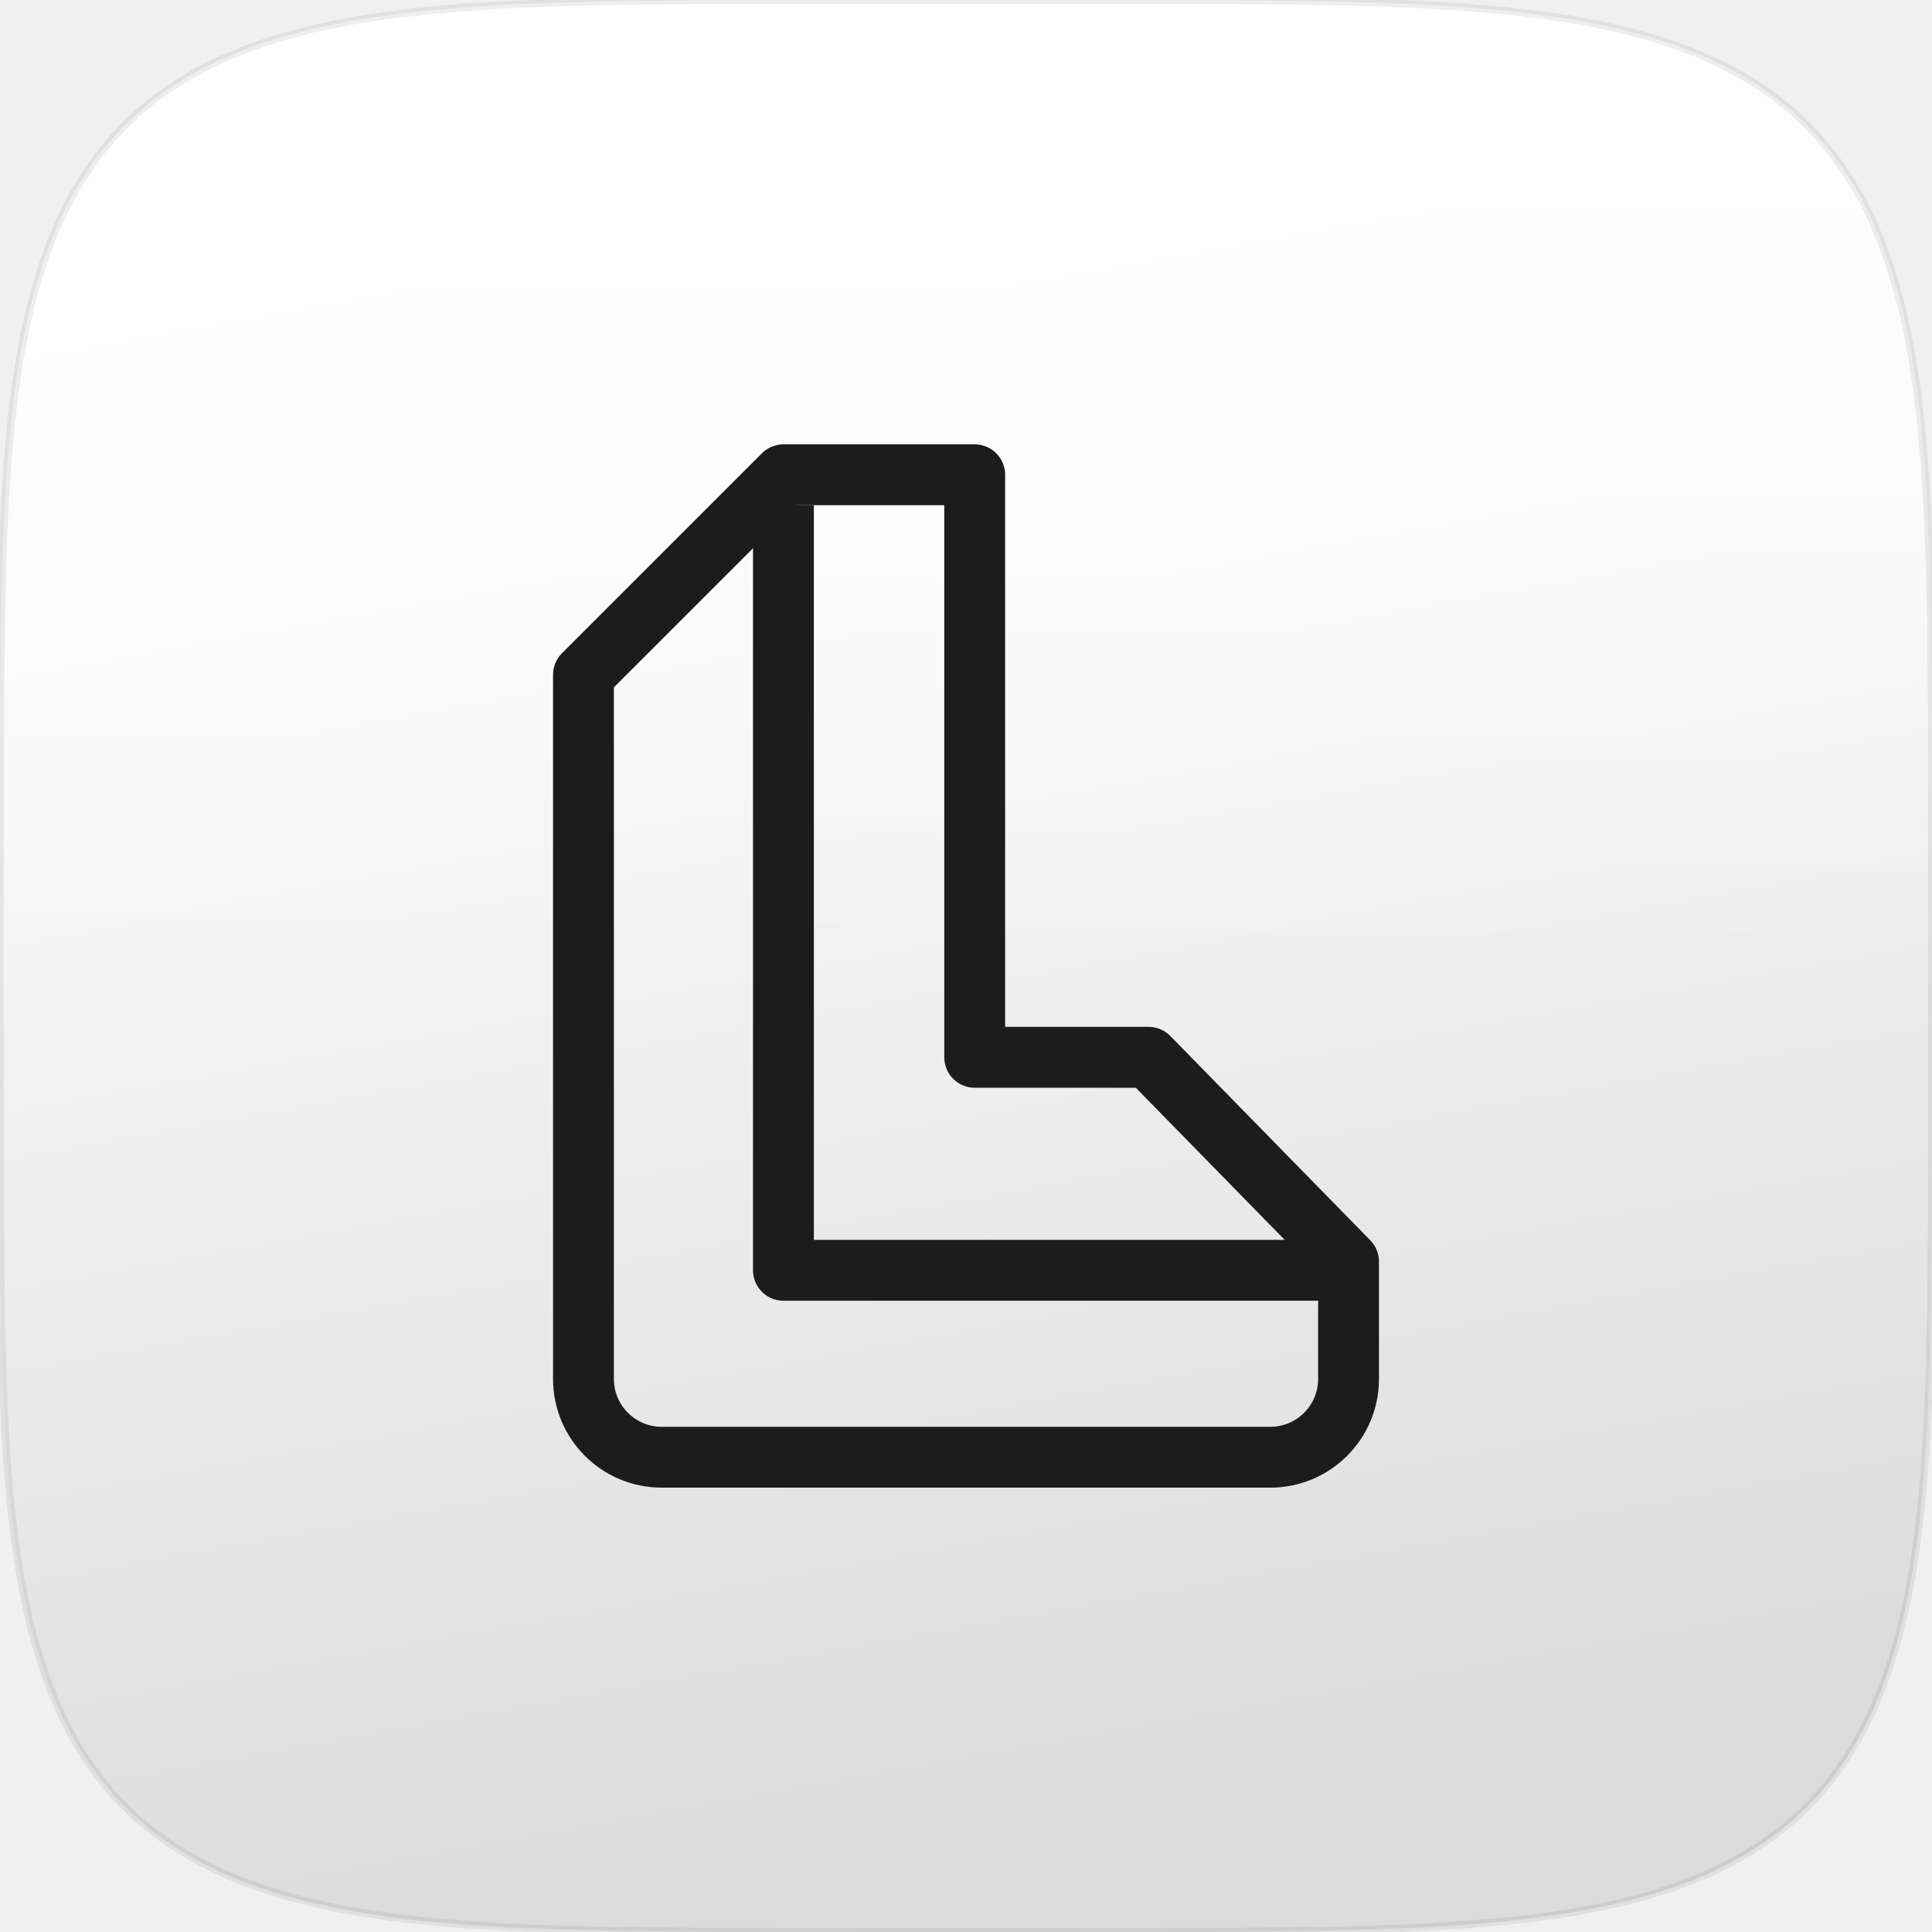
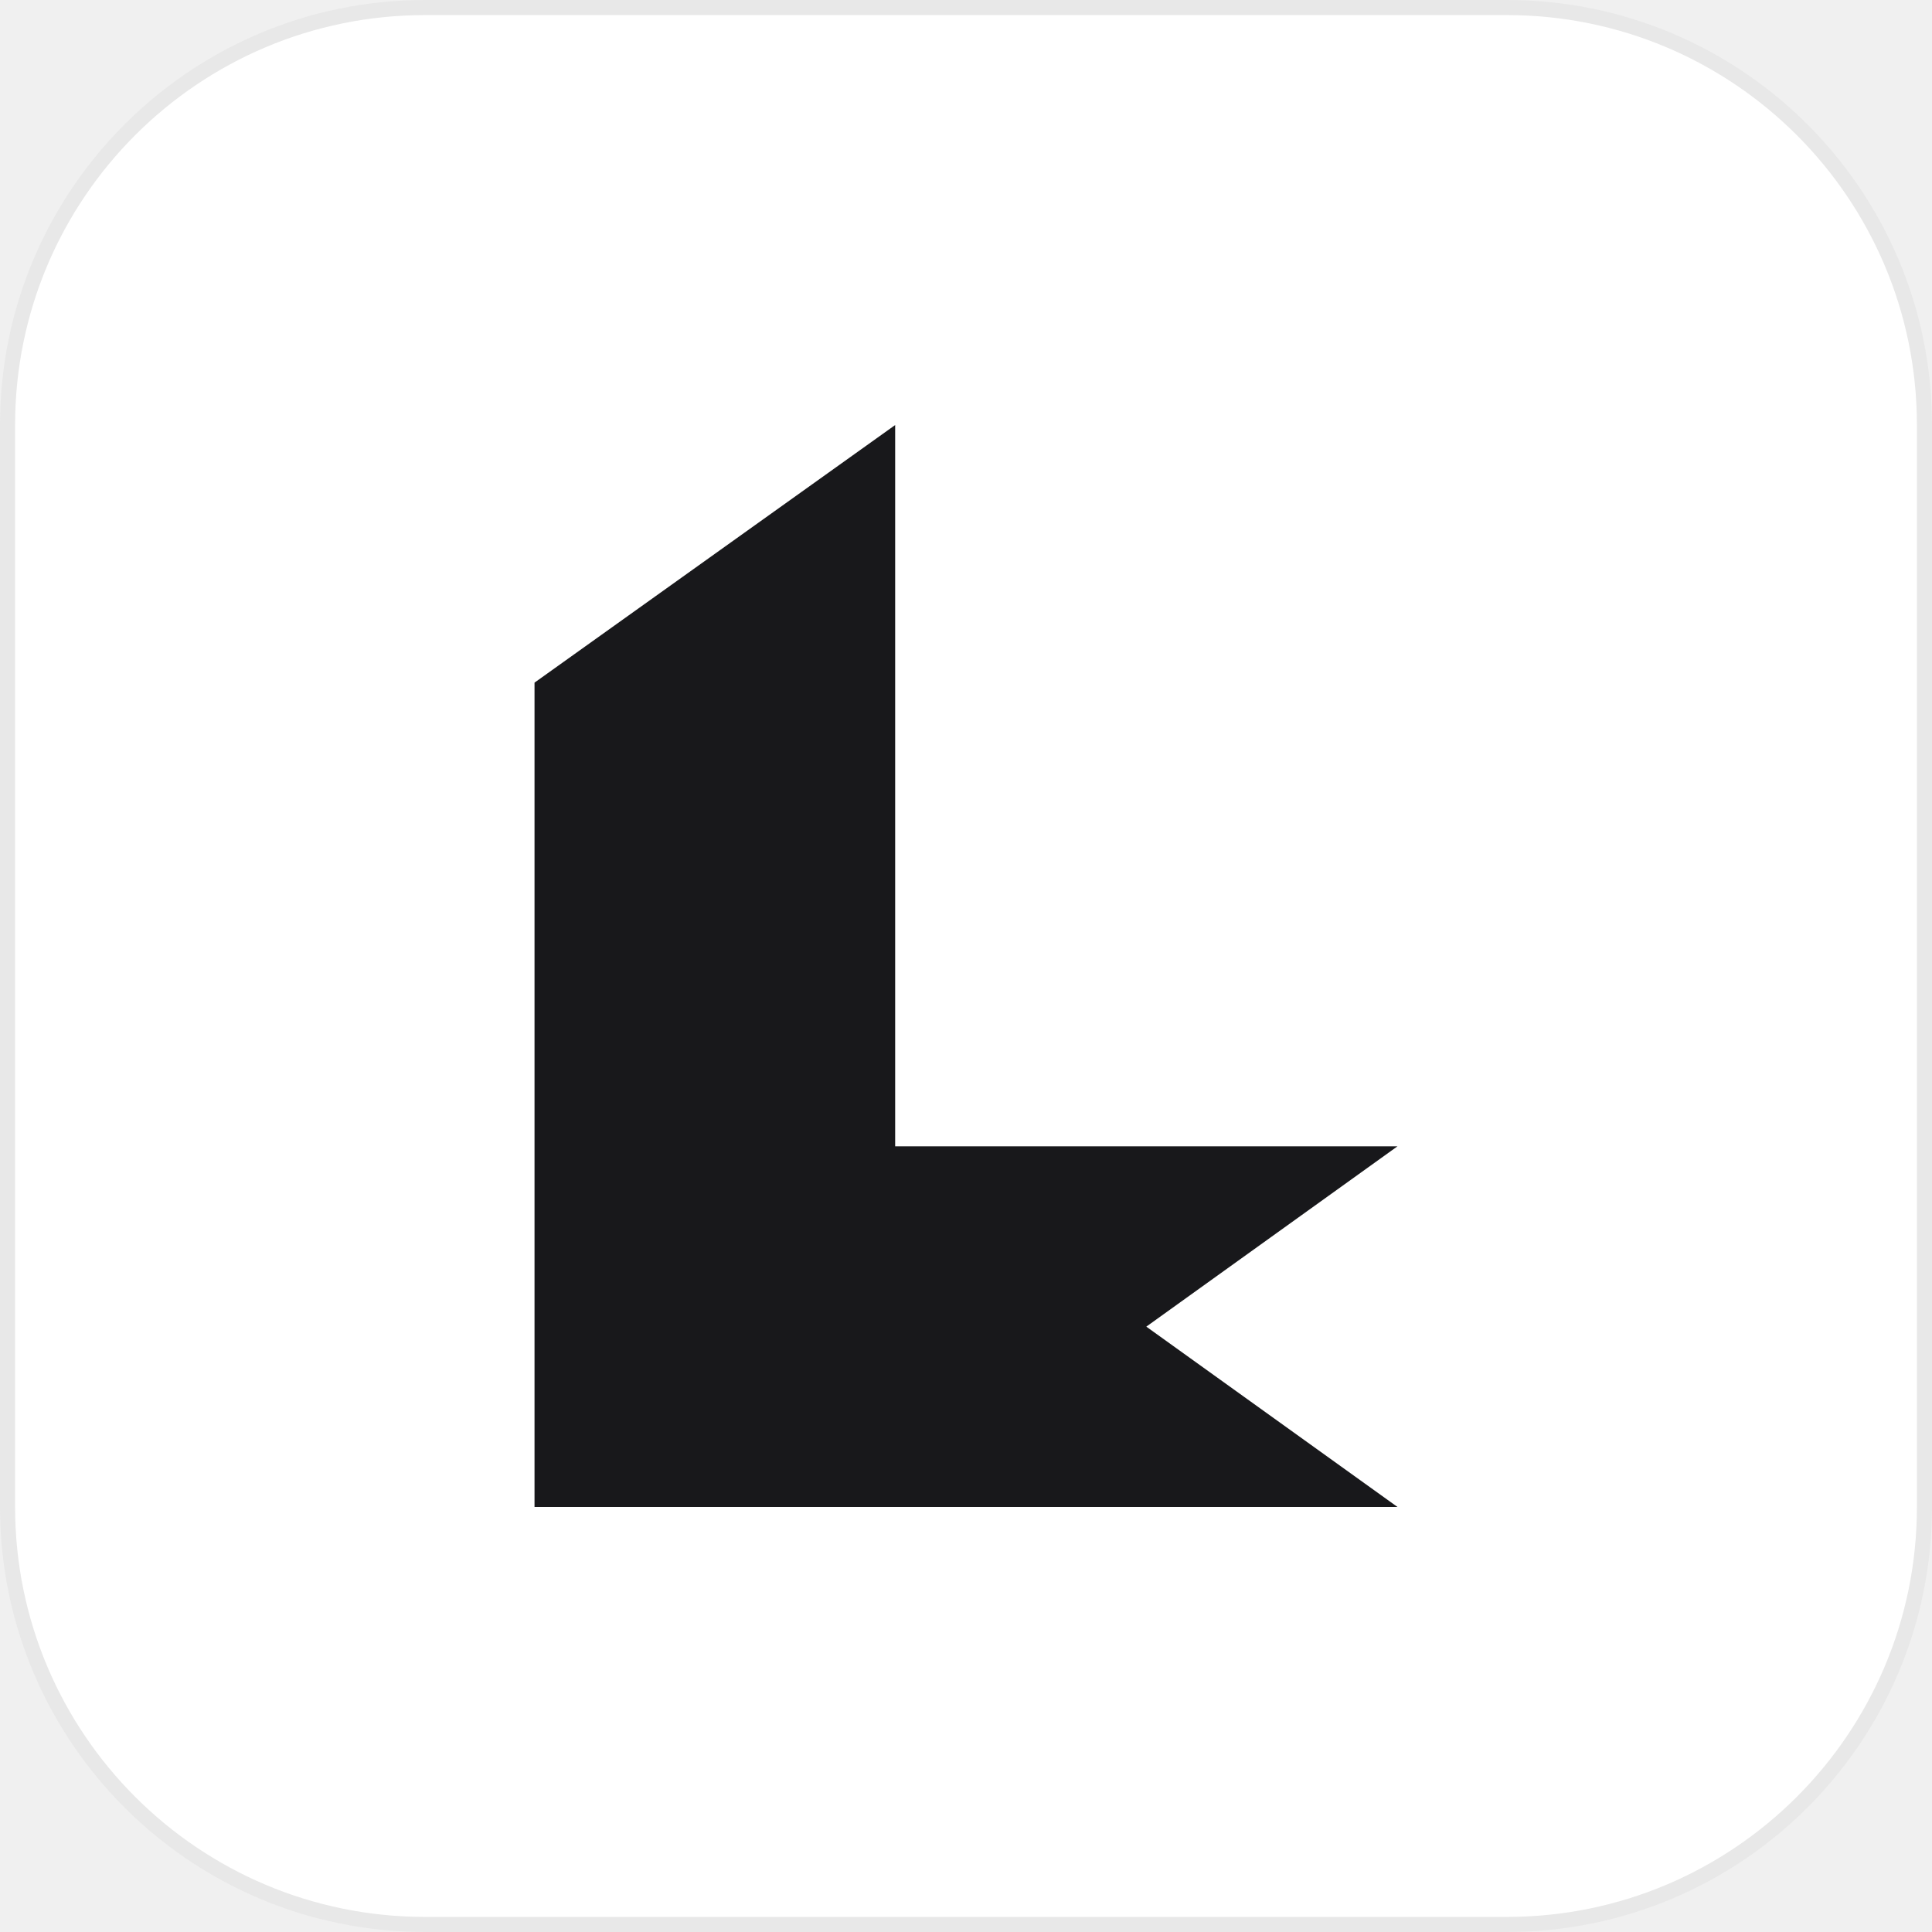
<svg xmlns="http://www.w3.org/2000/svg" width="1024" height="1024" viewBox="0 0 1024 1024">
  <defs>
-     <linearGradient id="tile" x1="0" y1="0" x2="184.32" y2="1024" gradientUnits="userSpaceOnUse">
-       <stop offset="0" stop-color="#ffffff" />
-       <stop offset="0.42" stop-color="#f7f7f7" />
-       <stop offset="1" stop-color="#dcdcdc" />
-     </linearGradient>
-     <linearGradient id="sheen" x1="0" y1="0" x2="0" y2="512" gradientUnits="userSpaceOnUse">
-       <stop offset="0" stop-color="#ffffff" stop-opacity="0.9" />
-       <stop offset="1" stop-color="#ffffff" stop-opacity="0" />
-     </linearGradient>
+     <clipPath id="cl">
+       <path d="M225.28 0H798.72A225.28 225.28 0 0 1 1024 225.28V798.72A225.28 225.28 0 0 1 798.72 1024H225.28A225.28 225.28 0 0 1 0 798.72V225.28A225.28 225.28 0 0 1 225.28 0Z" />
+     </clipPath>
  </defs>
-   <path d="M1024 512L1023.84 652.23L1023.37 696.98L1022.58 729.44L1021.47 755.78L1020.04 778.3L1018.29 798.12L1016.22 815.91L1013.83 832.08L1011.1 846.93L1008.04 860.66L1004.64 873.42L1000.9 885.33L996.81 896.47L992.37 906.92L987.56 916.73L982.38 925.96L976.82 934.64L970.87 942.81L964.51 950.5L957.72 957.72L950.5 964.51L942.81 970.87L934.64 976.82L925.96 982.38L916.73 987.56L906.92 992.37L896.47 996.81L885.33 1000.9L873.42 1004.64L860.66 1008.04L846.93 1011.1L832.08 1013.83L815.91 1016.22L798.12 1018.29L778.3 1020.04L755.78 1021.47L729.44 1022.58L696.98 1023.37L652.23 1023.84L512 1024L371.77 1023.84L327.02 1023.37L294.56 1022.58L268.22 1021.47L245.7 1020.04L225.88 1018.29L208.09 1016.22L191.92 1013.83L177.07 1011.1L163.34 1008.04L150.58 1004.64L138.67 1000.9L127.53 996.81L117.08 992.37L107.27 987.56L98.04 982.38L89.36 976.82L81.19 970.87L73.5 964.51L66.28 957.72L59.49 950.5L53.13 942.81L47.18 934.64L41.62 925.96L36.44 916.73L31.63 906.92L27.19 896.47L23.1 885.33L19.36 873.42L15.96 860.66L12.9 846.93L10.17 832.08L7.78 815.91L5.71 798.12L3.96 778.3L2.53 755.78L1.42 729.44L0.63 696.98L0.16 652.23L0 512L0.16 371.77L0.63 327.02L1.42 294.56L2.53 268.22L3.96 245.7L5.71 225.88L7.78 208.09L10.17 191.92L12.9 177.07L15.96 163.34L19.36 150.58L23.1 138.67L27.19 127.53L31.63 117.08L36.44 107.27L41.62 98.04L47.18 89.36L53.13 81.19L59.49 73.5L66.28 66.28L73.5 59.49L81.19 53.13L89.36 47.18L98.04 41.62L107.27 36.44L117.08 31.63L127.53 27.19L138.67 23.1L150.58 19.36L163.34 15.96L177.07 12.9L191.92 10.17L208.09 7.78L225.88 5.71L245.7 3.96L268.22 2.53L294.56 1.42L327.02 0.63L371.77 0.16L512 0L652.23 0.16L696.98 0.63L729.44 1.42L755.78 2.53L778.3 3.96L798.12 5.71L815.91 7.78L832.08 10.17L846.93 12.9L860.66 15.96L873.42 19.36L885.33 23.1L896.47 27.19L906.92 31.63L916.73 36.44L925.96 41.62L934.64 47.18L942.81 53.13L950.5 59.49L957.72 66.28L964.51 73.5L970.87 81.19L976.82 89.36L982.38 98.04L987.56 107.27L992.37 117.08L996.81 127.53L1000.9 138.67L1004.64 150.58L1008.04 163.34L1011.1 177.07L1013.83 191.92L1016.22 208.09L1018.29 225.88L1020.04 245.7L1021.47 268.22L1022.58 294.56L1023.37 327.02L1023.84 371.77Z" fill="url(#tile)" />
-   <path d="M1024 512L1023.84 652.23L1023.37 696.98L1022.58 729.44L1021.47 755.78L1020.04 778.3L1018.29 798.12L1016.22 815.91L1013.83 832.08L1011.1 846.93L1008.04 860.66L1004.64 873.42L1000.9 885.33L996.81 896.47L992.37 906.92L987.56 916.73L982.38 925.96L976.82 934.64L970.87 942.81L964.51 950.5L957.72 957.72L950.5 964.51L942.81 970.87L934.64 976.82L925.96 982.38L916.73 987.56L906.92 992.37L896.47 996.81L885.33 1000.9L873.42 1004.64L860.66 1008.04L846.93 1011.1L832.08 1013.83L815.91 1016.22L798.12 1018.29L778.3 1020.04L755.78 1021.47L729.44 1022.58L696.98 1023.37L652.23 1023.84L512 1024L371.77 1023.84L327.02 1023.37L294.56 1022.58L268.22 1021.47L245.7 1020.04L225.88 1018.29L208.09 1016.22L191.92 1013.83L177.07 1011.1L163.34 1008.04L150.58 1004.64L138.67 1000.9L127.53 996.81L117.08 992.37L107.27 987.56L98.04 982.38L89.36 976.82L81.19 970.87L73.5 964.51L66.28 957.72L59.49 950.5L53.13 942.81L47.18 934.64L41.62 925.96L36.44 916.73L31.63 906.92L27.19 896.47L23.1 885.33L19.36 873.42L15.96 860.66L12.9 846.93L10.17 832.08L7.78 815.91L5.71 798.12L3.96 778.3L2.53 755.78L1.42 729.44L0.63 696.98L0.16 652.23L0 512L0.16 371.77L0.63 327.02L1.42 294.56L2.53 268.22L3.96 245.7L5.71 225.88L7.78 208.09L10.17 191.92L12.9 177.07L15.96 163.34L19.36 150.58L23.1 138.67L27.19 127.53L31.63 117.08L36.44 107.27L41.62 98.04L47.18 89.36L53.13 81.19L59.49 73.5L66.28 66.28L73.5 59.49L81.19 53.13L89.36 47.18L98.04 41.62L107.27 36.44L117.08 31.63L127.53 27.19L138.67 23.1L150.58 19.36L163.34 15.96L177.07 12.9L191.92 10.17L208.09 7.78L225.88 5.71L245.7 3.96L268.22 2.53L294.56 1.42L327.02 0.63L371.77 0.16L512 0L652.23 0.16L696.98 0.63L729.44 1.42L755.78 2.53L778.3 3.96L798.12 5.71L815.91 7.78L832.08 10.17L846.93 12.9L860.66 15.96L873.42 19.36L885.33 23.1L896.47 27.19L906.92 31.63L916.73 36.44L925.96 41.62L934.64 47.18L942.81 53.13L950.5 59.49L957.72 66.28L964.51 73.5L970.87 81.19L976.82 89.36L982.38 98.04L987.56 107.27L992.37 117.08L996.81 127.53L1000.9 138.67L1004.64 150.58L1008.04 163.34L1011.1 177.07L1013.83 191.92L1016.22 208.09L1018.29 225.88L1020.04 245.7L1021.47 268.22L1022.58 294.56L1023.37 327.02L1023.84 371.77Z" fill="url(#sheen)" />
-   <path d="M1024 512L1023.84 652.23L1023.37 696.98L1022.58 729.44L1021.47 755.78L1020.04 778.3L1018.29 798.12L1016.22 815.91L1013.83 832.08L1011.1 846.93L1008.04 860.66L1004.64 873.42L1000.9 885.33L996.81 896.47L992.37 906.92L987.56 916.73L982.38 925.96L976.82 934.64L970.87 942.81L964.51 950.5L957.72 957.72L950.5 964.51L942.81 970.87L934.64 976.82L925.96 982.38L916.73 987.56L906.92 992.37L896.47 996.81L885.33 1000.9L873.42 1004.64L860.66 1008.04L846.93 1011.1L832.08 1013.83L815.91 1016.22L798.12 1018.29L778.3 1020.04L755.78 1021.47L729.44 1022.58L696.98 1023.37L652.23 1023.84L512 1024L371.77 1023.84L327.02 1023.37L294.56 1022.58L268.22 1021.47L245.7 1020.04L225.88 1018.29L208.09 1016.22L191.92 1013.83L177.07 1011.1L163.34 1008.04L150.58 1004.64L138.67 1000.9L127.53 996.81L117.08 992.37L107.27 987.56L98.04 982.38L89.36 976.82L81.19 970.87L73.5 964.51L66.28 957.72L59.49 950.5L53.13 942.81L47.18 934.64L41.62 925.96L36.44 916.73L31.63 906.92L27.19 896.47L23.1 885.33L19.36 873.42L15.96 860.66L12.9 846.93L10.17 832.08L7.78 815.91L5.71 798.12L3.96 778.3L2.53 755.78L1.42 729.44L0.63 696.98L0.16 652.23L0 512L0.16 371.77L0.63 327.02L1.42 294.56L2.53 268.22L3.96 245.7L5.71 225.88L7.78 208.09L10.17 191.92L12.9 177.07L15.96 163.34L19.36 150.58L23.1 138.67L27.19 127.53L31.63 117.08L36.44 107.27L41.62 98.04L47.18 89.36L53.13 81.19L59.49 73.5L66.28 66.28L73.5 59.49L81.19 53.13L89.36 47.18L98.04 41.62L107.27 36.44L117.08 31.63L127.53 27.19L138.67 23.1L150.58 19.36L163.34 15.96L177.07 12.9L191.92 10.17L208.09 7.78L225.88 5.71L245.7 3.96L268.22 2.53L294.56 1.42L327.02 0.63L371.77 0.16L512 0L652.23 0.16L696.98 0.63L729.44 1.42L755.78 2.53L778.3 3.96L798.12 5.71L815.91 7.78L832.08 10.17L846.93 12.9L860.66 15.96L873.42 19.36L885.33 23.1L896.47 27.19L906.92 31.63L916.73 36.44L925.96 41.62L934.64 47.18L942.81 53.13L950.5 59.49L957.72 66.28L964.51 73.5L970.87 81.19L976.82 89.36L982.38 98.04L987.56 107.27L992.37 117.08L996.81 127.53L1000.9 138.67L1004.64 150.58L1008.04 163.34L1011.1 177.07L1013.83 191.92L1016.22 208.09L1018.29 225.88L1020.04 245.7L1021.47 268.22L1022.58 294.56L1023.37 327.02L1023.84 371.77Z" fill="none" stroke="#000000" stroke-opacity="0.07" stroke-width="4" />
-   <g transform="translate(-77.82 -77.82) scale(2.304)" fill="none" stroke="#1c1c1c" stroke-width="14" stroke-linejoin="round">
-     <path d="M168 189 L214 143 L258 143 L258 277 L298 277 L344 324 L344 351 A18 18 0 0 1 326 369 L186 369 A18 18 0 0 1 168 351 Z" />
-     <path d="M214 150 L214 326 L344 326" />
+   <path d="M225.28 0H798.72A225.28 225.28 0 0 1 1024 225.28V798.72A225.28 225.28 0 0 1 798.72 1024H225.28A225.28 225.28 0 0 1 0 798.72V225.28A225.28 225.28 0 0 1 225.28 0Z" fill="#ffffff" />
+   <g transform="translate(71.680 75.093) scale(3.41333)">
+     <path fill="#18181b" d="M62 84 L118 44 L118 156 L196 156 L157 184 L196 212 L62 212 Z" />
+   </g>
+   <g clip-path="url(#cl)">
+     <path d="M225.28 0H798.72A225.28 225.28 0 0 1 1024 225.28V798.72A225.28 225.28 0 0 1 798.72 1024H225.28A225.28 225.28 0 0 1 0 798.72V225.28A225.28 225.28 0 0 1 225.28 0Z" fill="none" stroke="rgb(0 0 0 / 0.09)" stroke-width="16" />
  </g>
</svg>
